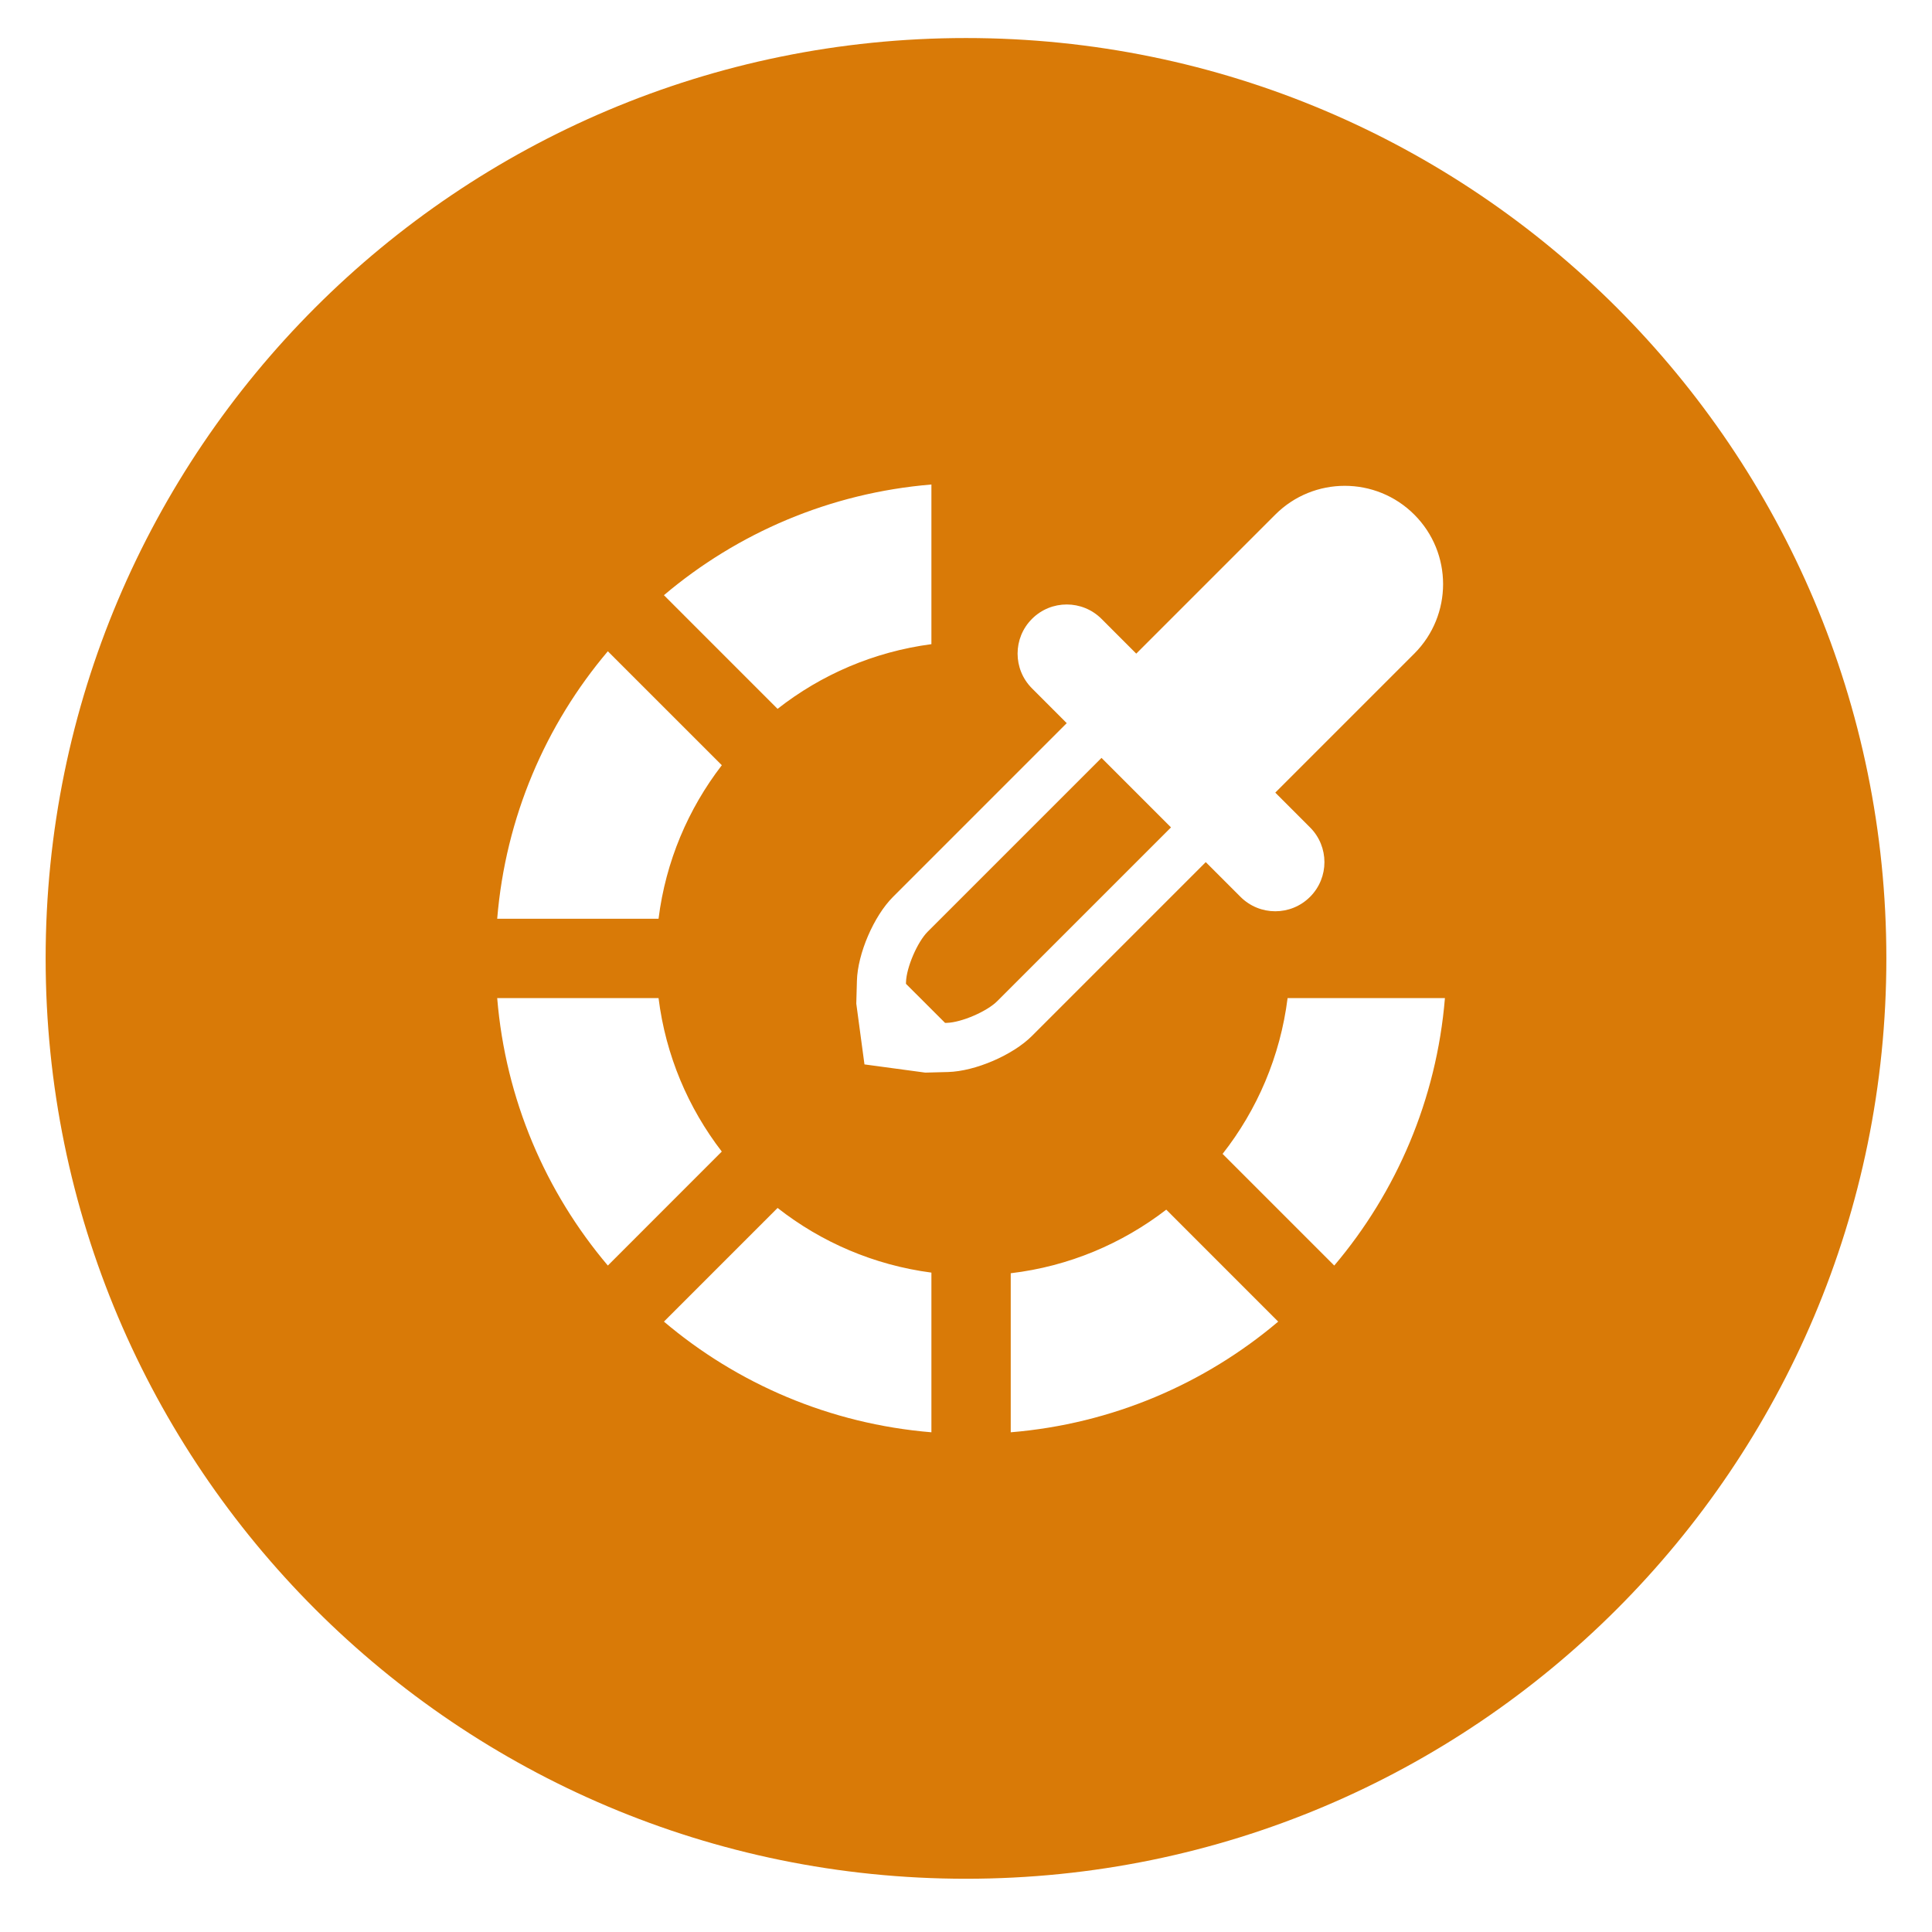
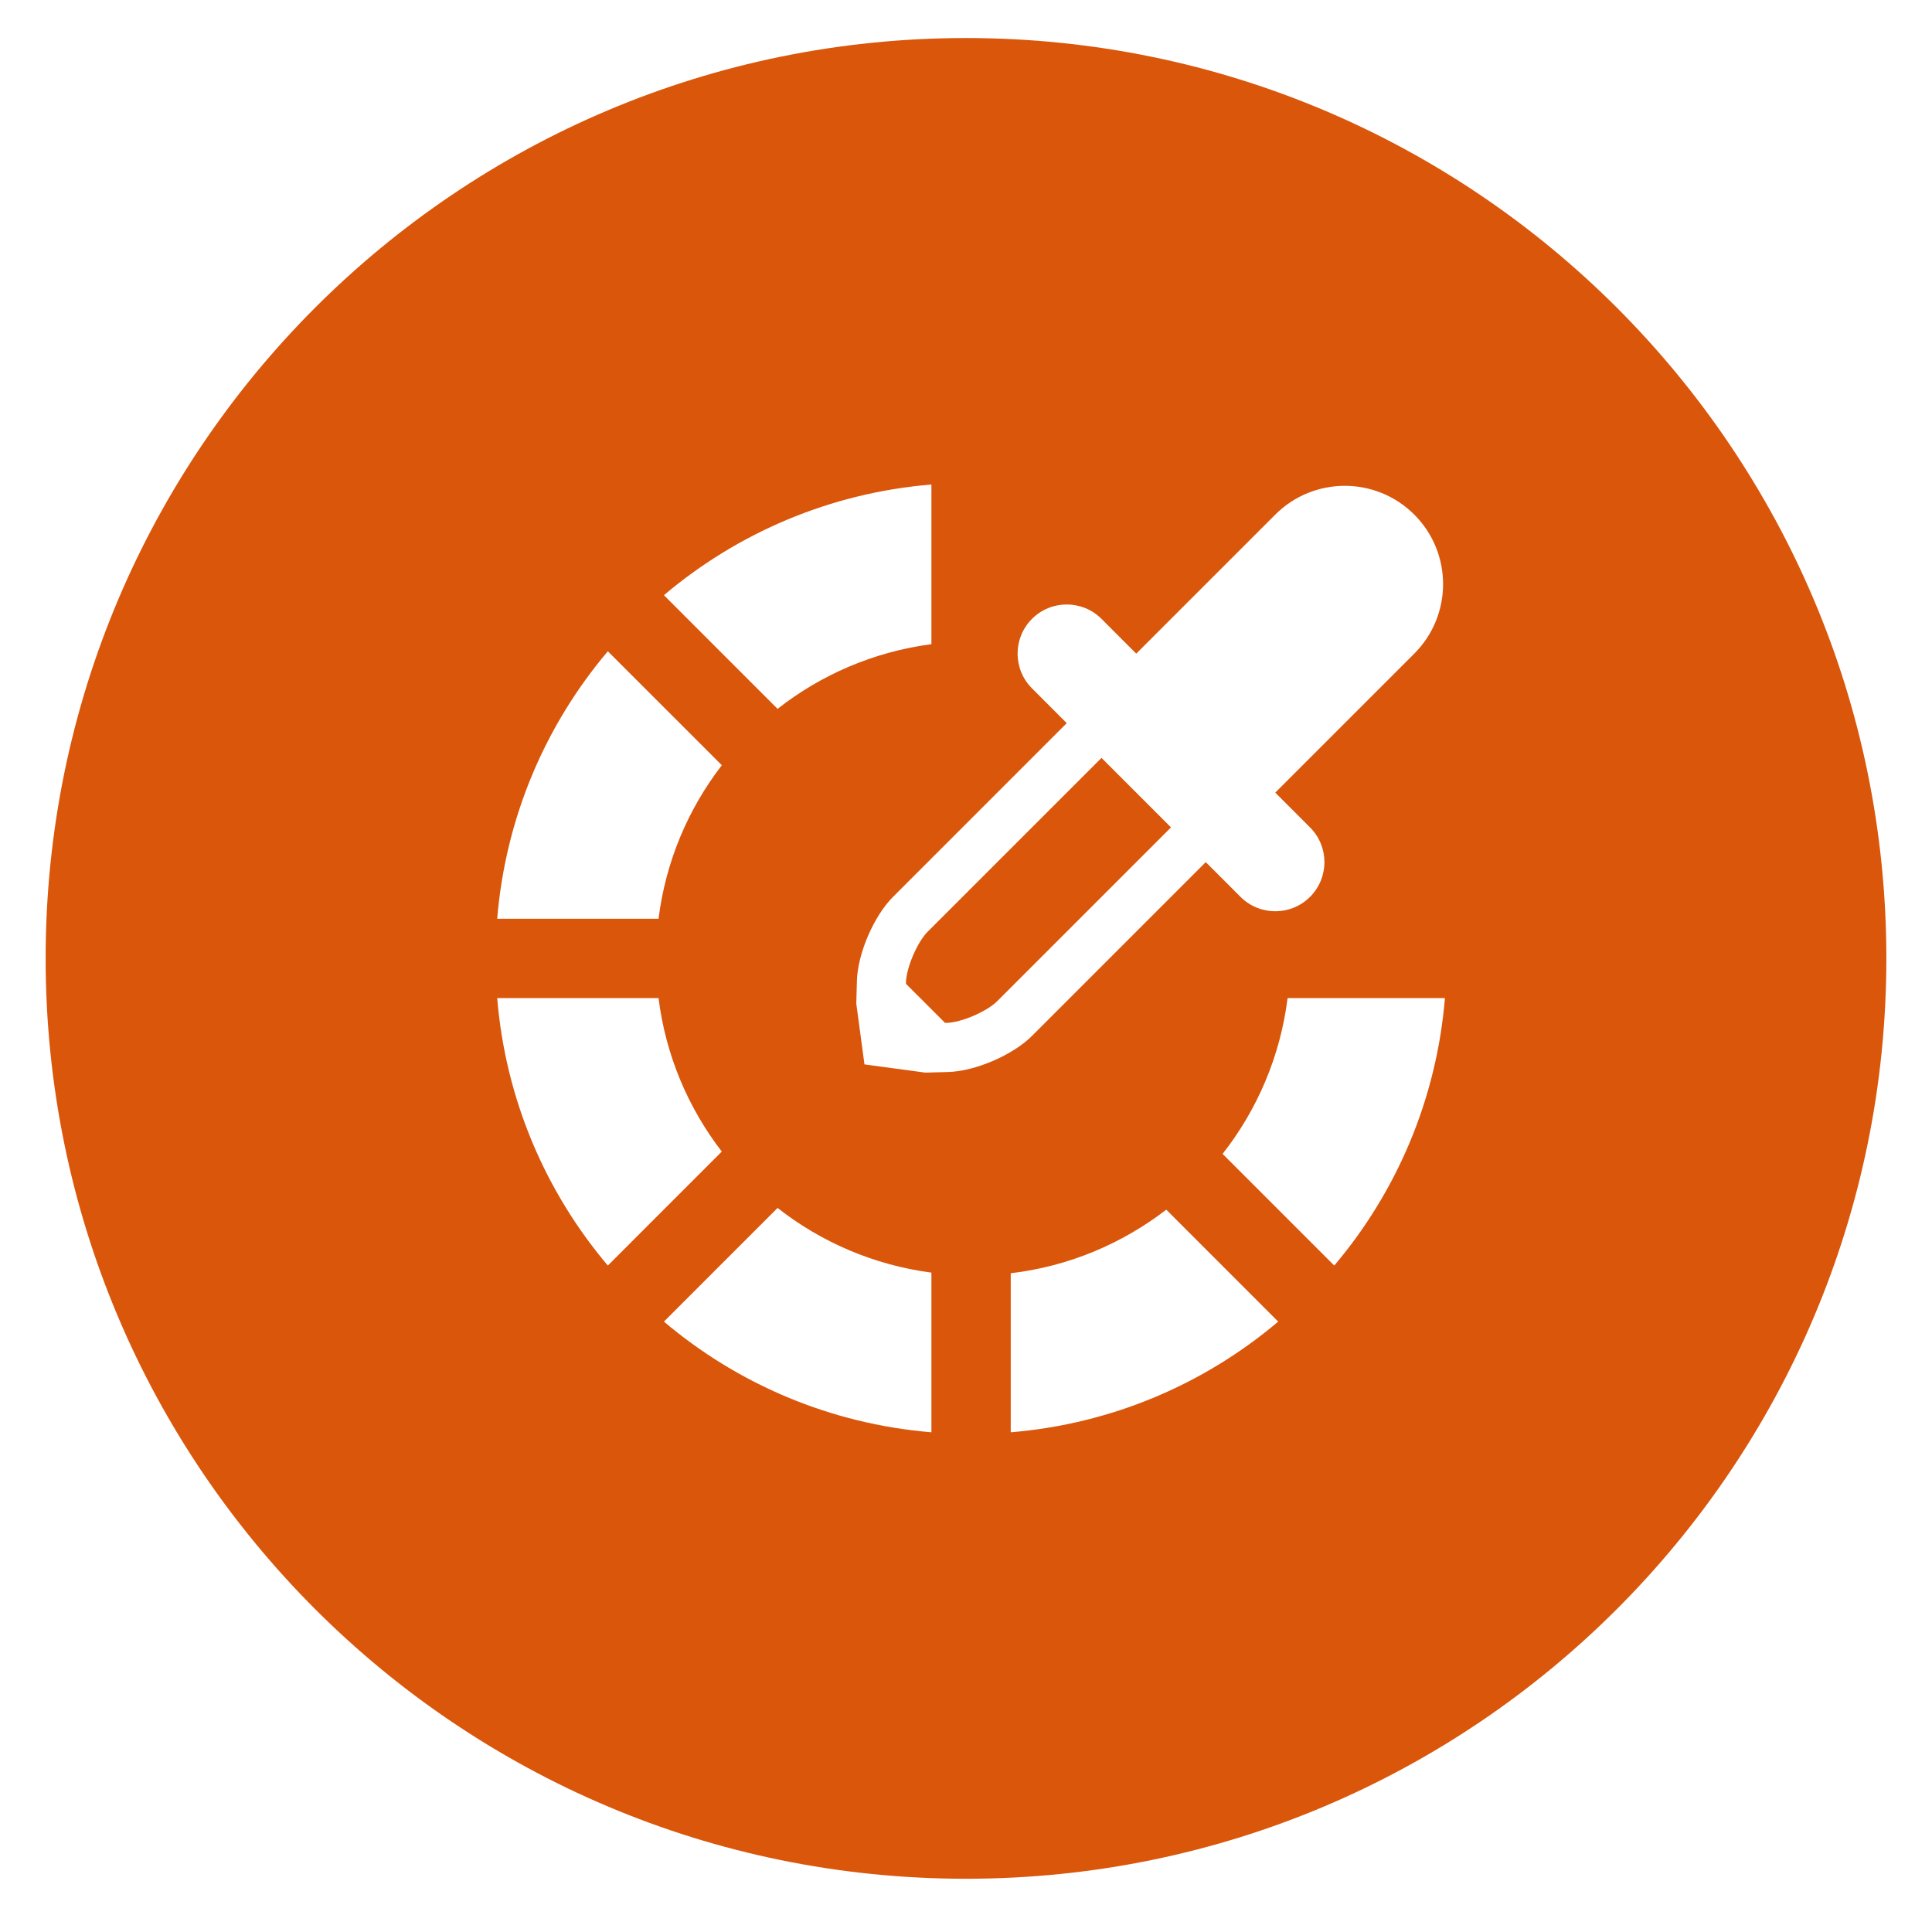
<svg xmlns="http://www.w3.org/2000/svg" version="1.1" id="Layer_1" x="0px" y="0px" width="380.981px" height="380.98px" viewBox="0 0 380.981 380.98" enable-background="new 0 0 380.981 380.98" xml:space="preserve">
  <g id="Layer_1_1_">
    <g>
-       <path fill="#D97A07" d="M217.211,149.452l-34.268,34.266c-2.046,2.038-4.2,7.064-4.284,9.951l-0.007,0.336l7.714,7.707    l0.336-0.008c2.887-0.076,7.905-2.24,9.944-4.278l34.268-34.266L217.211,149.452z" />
-       <path fill="#D97A07" d="M190.49,7.5C90.256,7.5,9,88.757,9,188.991c0,100.235,81.256,181.49,181.49,181.49    c100.235,0,181.491-81.256,181.491-181.49S290.726,7.5,190.49,7.5z M183.67,95.542v31.485    c-11.354,1.499-21.743,6.013-30.336,12.756l-22.412-22.414C145.411,105.112,163.639,97.201,183.67,95.542z M119.863,128.427    l22.477,22.47c-6.629,8.605-11.066,18.961-12.479,30.279H98.044C99.695,161.143,107.607,142.907,119.863,128.427z M98.044,196.815    h31.817c1.412,11.31,5.85,21.668,12.471,30.267l-22.469,22.477C107.607,235.076,99.695,216.839,98.044,196.815z M183.67,282.44    c-20.031-1.655-38.267-9.569-52.747-21.825l22.413-22.414c8.591,6.741,18.979,11.259,30.334,12.753V282.44z M186.964,211.395    l-4.505,0.119l-11.991-1.619l-1.611-11.986l0.123-4.498c0.143-5.354,3.328-12.761,7.108-16.539l34.266-34.271l-6.848-6.857    c-3.789-3.788-3.789-9.924,0-13.708c3.777-3.782,9.916-3.782,13.705,0l6.853,6.857l27.416-27.416    c7.567-7.567,19.842-7.567,27.409,0c7.574,7.567,7.574,19.841,0,27.416l-27.409,27.408l6.853,6.859    c3.785,3.778,3.785,9.92,0,13.697c-3.789,3.789-9.922,3.789-13.711,0l-6.852-6.851l-34.264,34.267    C199.717,208.065,192.309,211.249,186.964,211.395z M199.312,282.441v-31.363c11.47-1.359,21.964-5.835,30.672-12.54l22.07,22.079    C237.572,272.872,219.342,280.784,199.312,282.441z M263.11,249.56l-22.02-22.021c6.822-8.689,11.371-19.213,12.818-30.724v0.003    h31.025C283.28,216.841,275.366,235.078,263.11,249.56z" />
+       <path fill="#D9560B" d="M217.211,149.452l-34.268,34.266c-2.046,2.038-4.2,7.064-4.284,9.951l-0.007,0.336l7.714,7.707    l0.336-0.008c2.887-0.076,7.905-2.24,9.944-4.278l34.268-34.266L217.211,149.452z" />
+       <path fill="#D9560B" d="M190.49,7.5C90.256,7.5,9,88.757,9,188.991c0,100.235,81.256,181.49,181.49,181.49    c100.235,0,181.491-81.256,181.491-181.49S290.726,7.5,190.49,7.5z M183.67,95.542v31.485    c-11.354,1.499-21.743,6.013-30.336,12.756l-22.412-22.414C145.411,105.112,163.639,97.201,183.67,95.542z M119.863,128.427    l22.477,22.47c-6.629,8.605-11.066,18.961-12.479,30.279H98.044C99.695,161.143,107.607,142.907,119.863,128.427z M98.044,196.815    h31.817c1.412,11.31,5.85,21.668,12.471,30.267l-22.469,22.477C107.607,235.076,99.695,216.839,98.044,196.815z M183.67,282.44    c-20.031-1.655-38.267-9.569-52.747-21.825l22.413-22.414c8.591,6.741,18.979,11.259,30.334,12.753V282.44z M186.964,211.395    l-4.505,0.119l-11.991-1.619l-1.611-11.986l0.123-4.498c0.143-5.354,3.328-12.761,7.108-16.539l34.266-34.271l-6.848-6.857    c-3.789-3.788-3.789-9.924,0-13.708c3.777-3.782,9.916-3.782,13.705,0l6.853,6.857l27.416-27.416    c7.567-7.567,19.842-7.567,27.409,0c7.574,7.567,7.574,19.841,0,27.416l-27.409,27.408l6.853,6.859    c3.785,3.778,3.785,9.92,0,13.697c-3.789,3.789-9.922,3.789-13.711,0l-6.852-6.851l-34.264,34.267    C199.717,208.065,192.309,211.249,186.964,211.395z M199.312,282.441v-31.363c11.47-1.359,21.964-5.835,30.672-12.54l22.07,22.079    C237.572,272.872,219.342,280.784,199.312,282.441z M263.11,249.56l-22.02-22.021c6.822-8.689,11.371-19.213,12.818-30.724v0.003    h31.025C283.28,216.841,275.366,235.078,263.11,249.56z" />
    </g>
  </g>
  <g id="Layer_2">
</g>
</svg>
